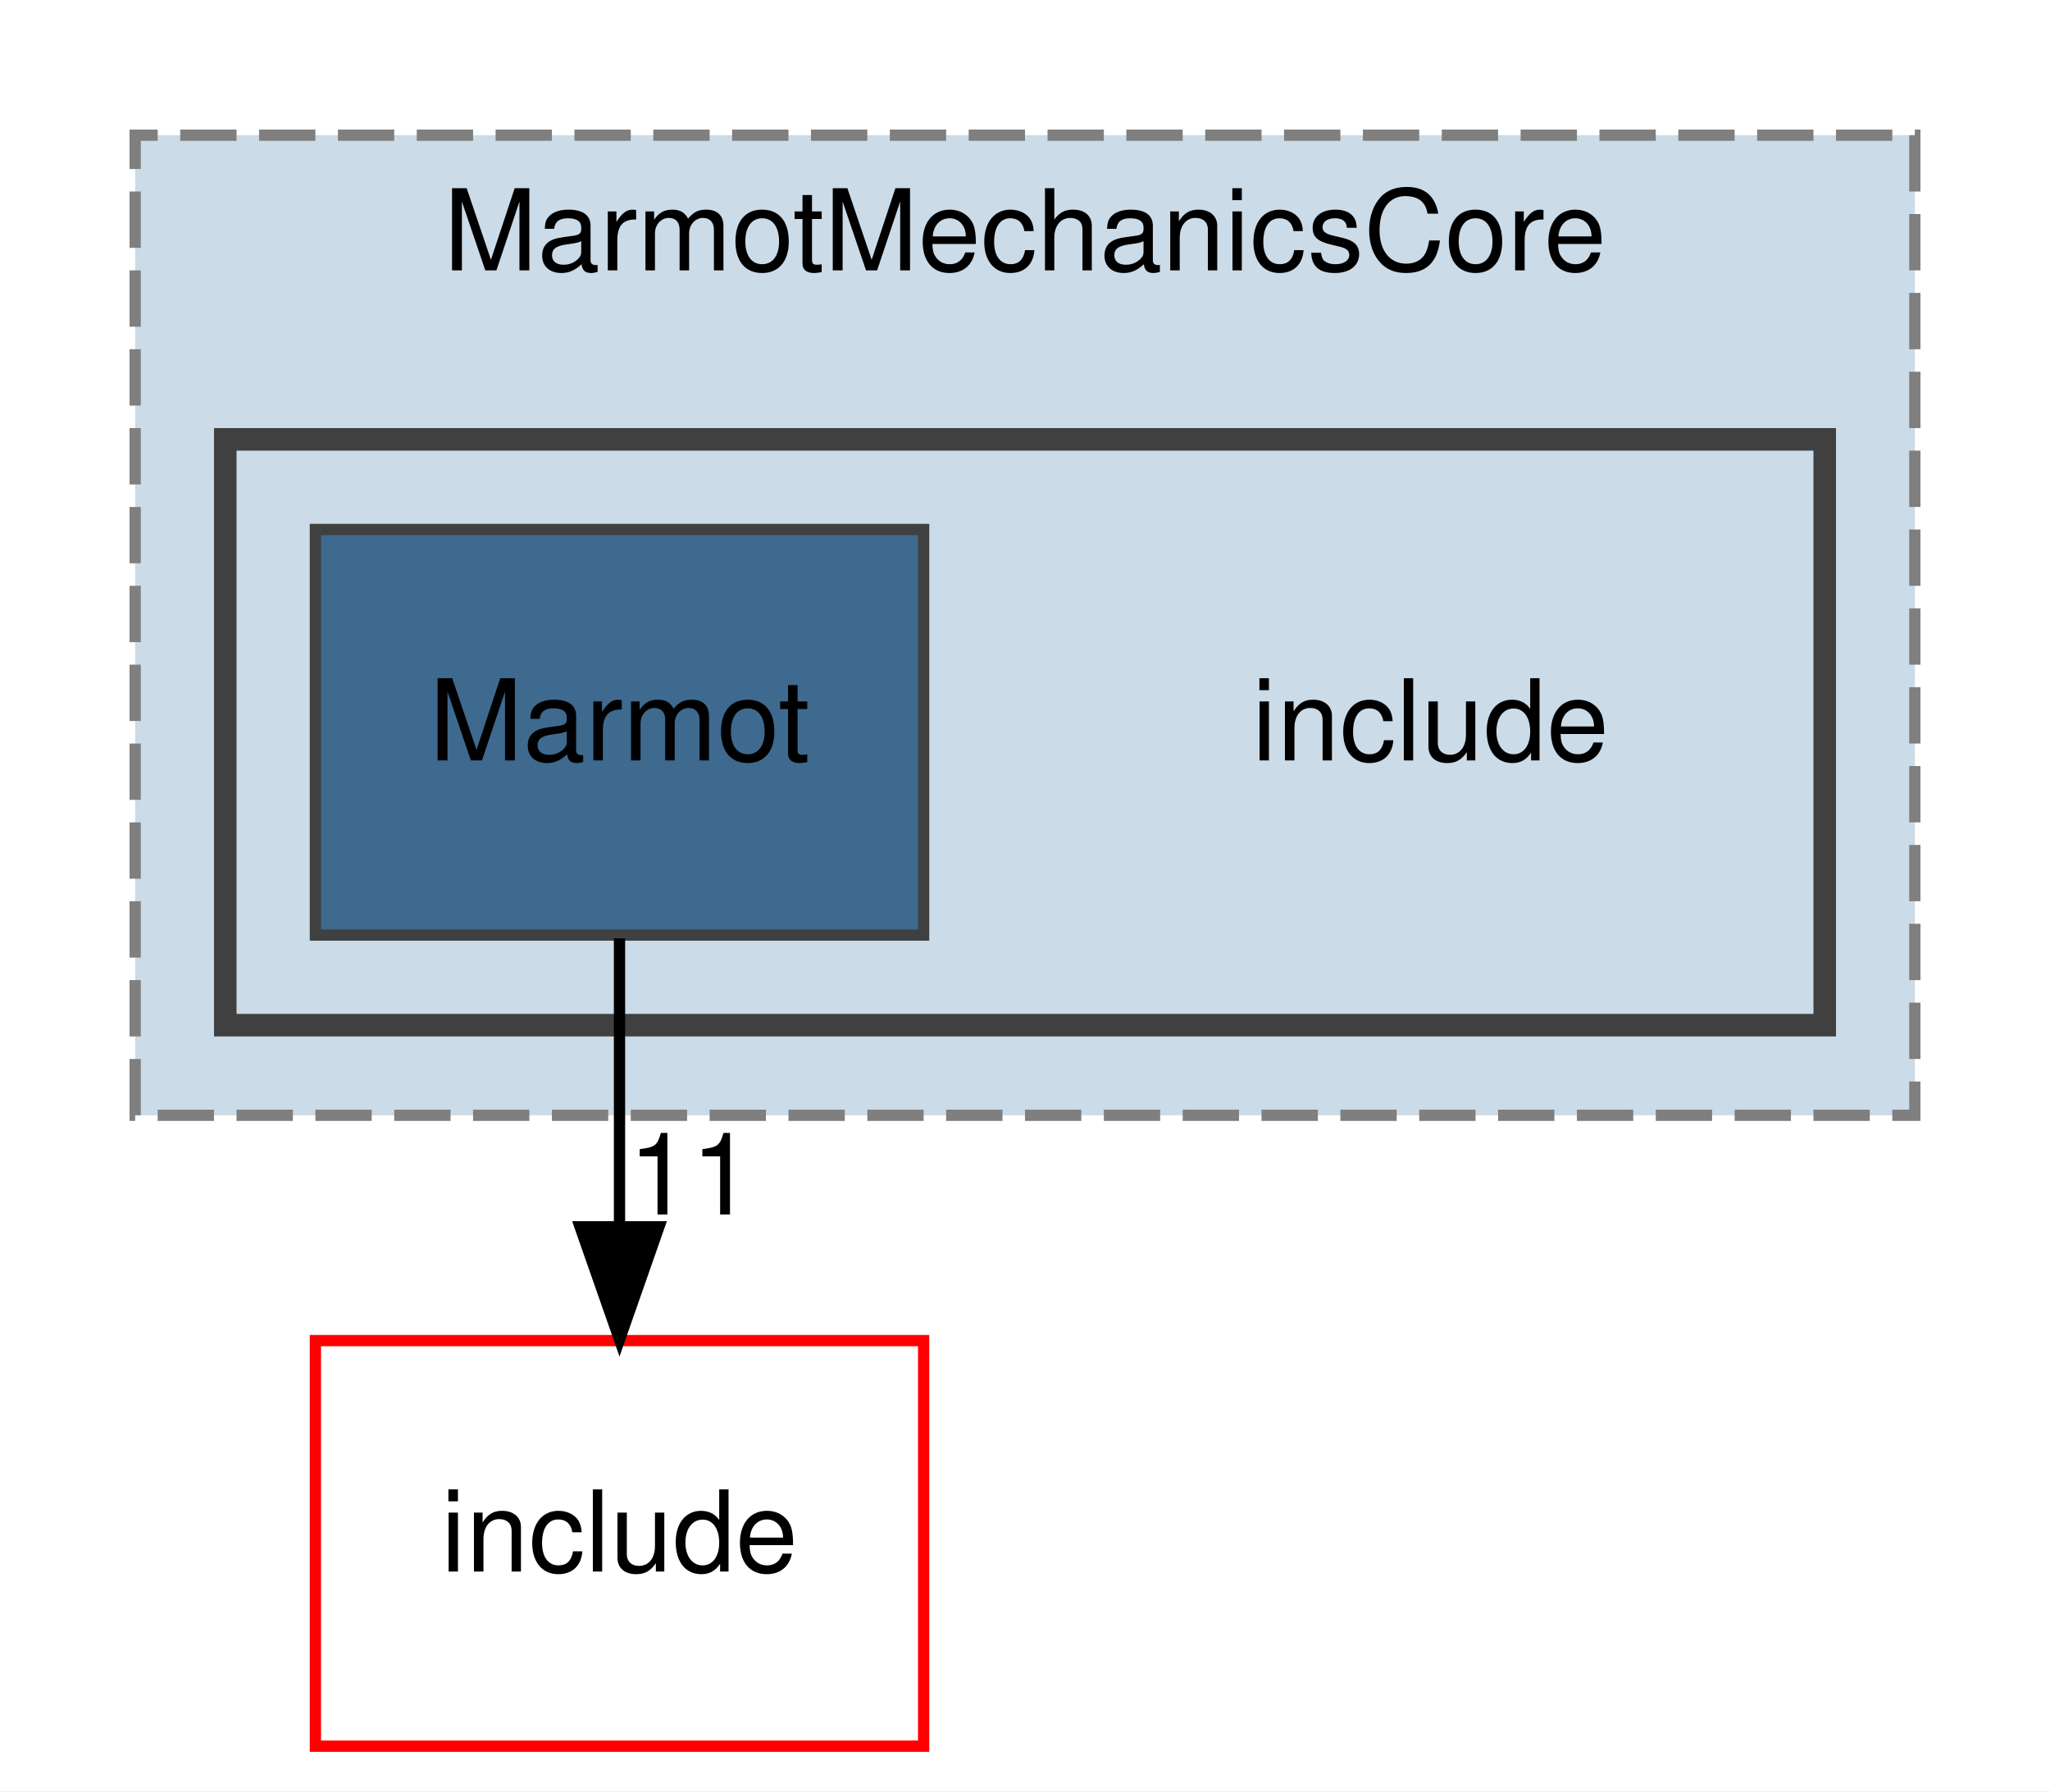
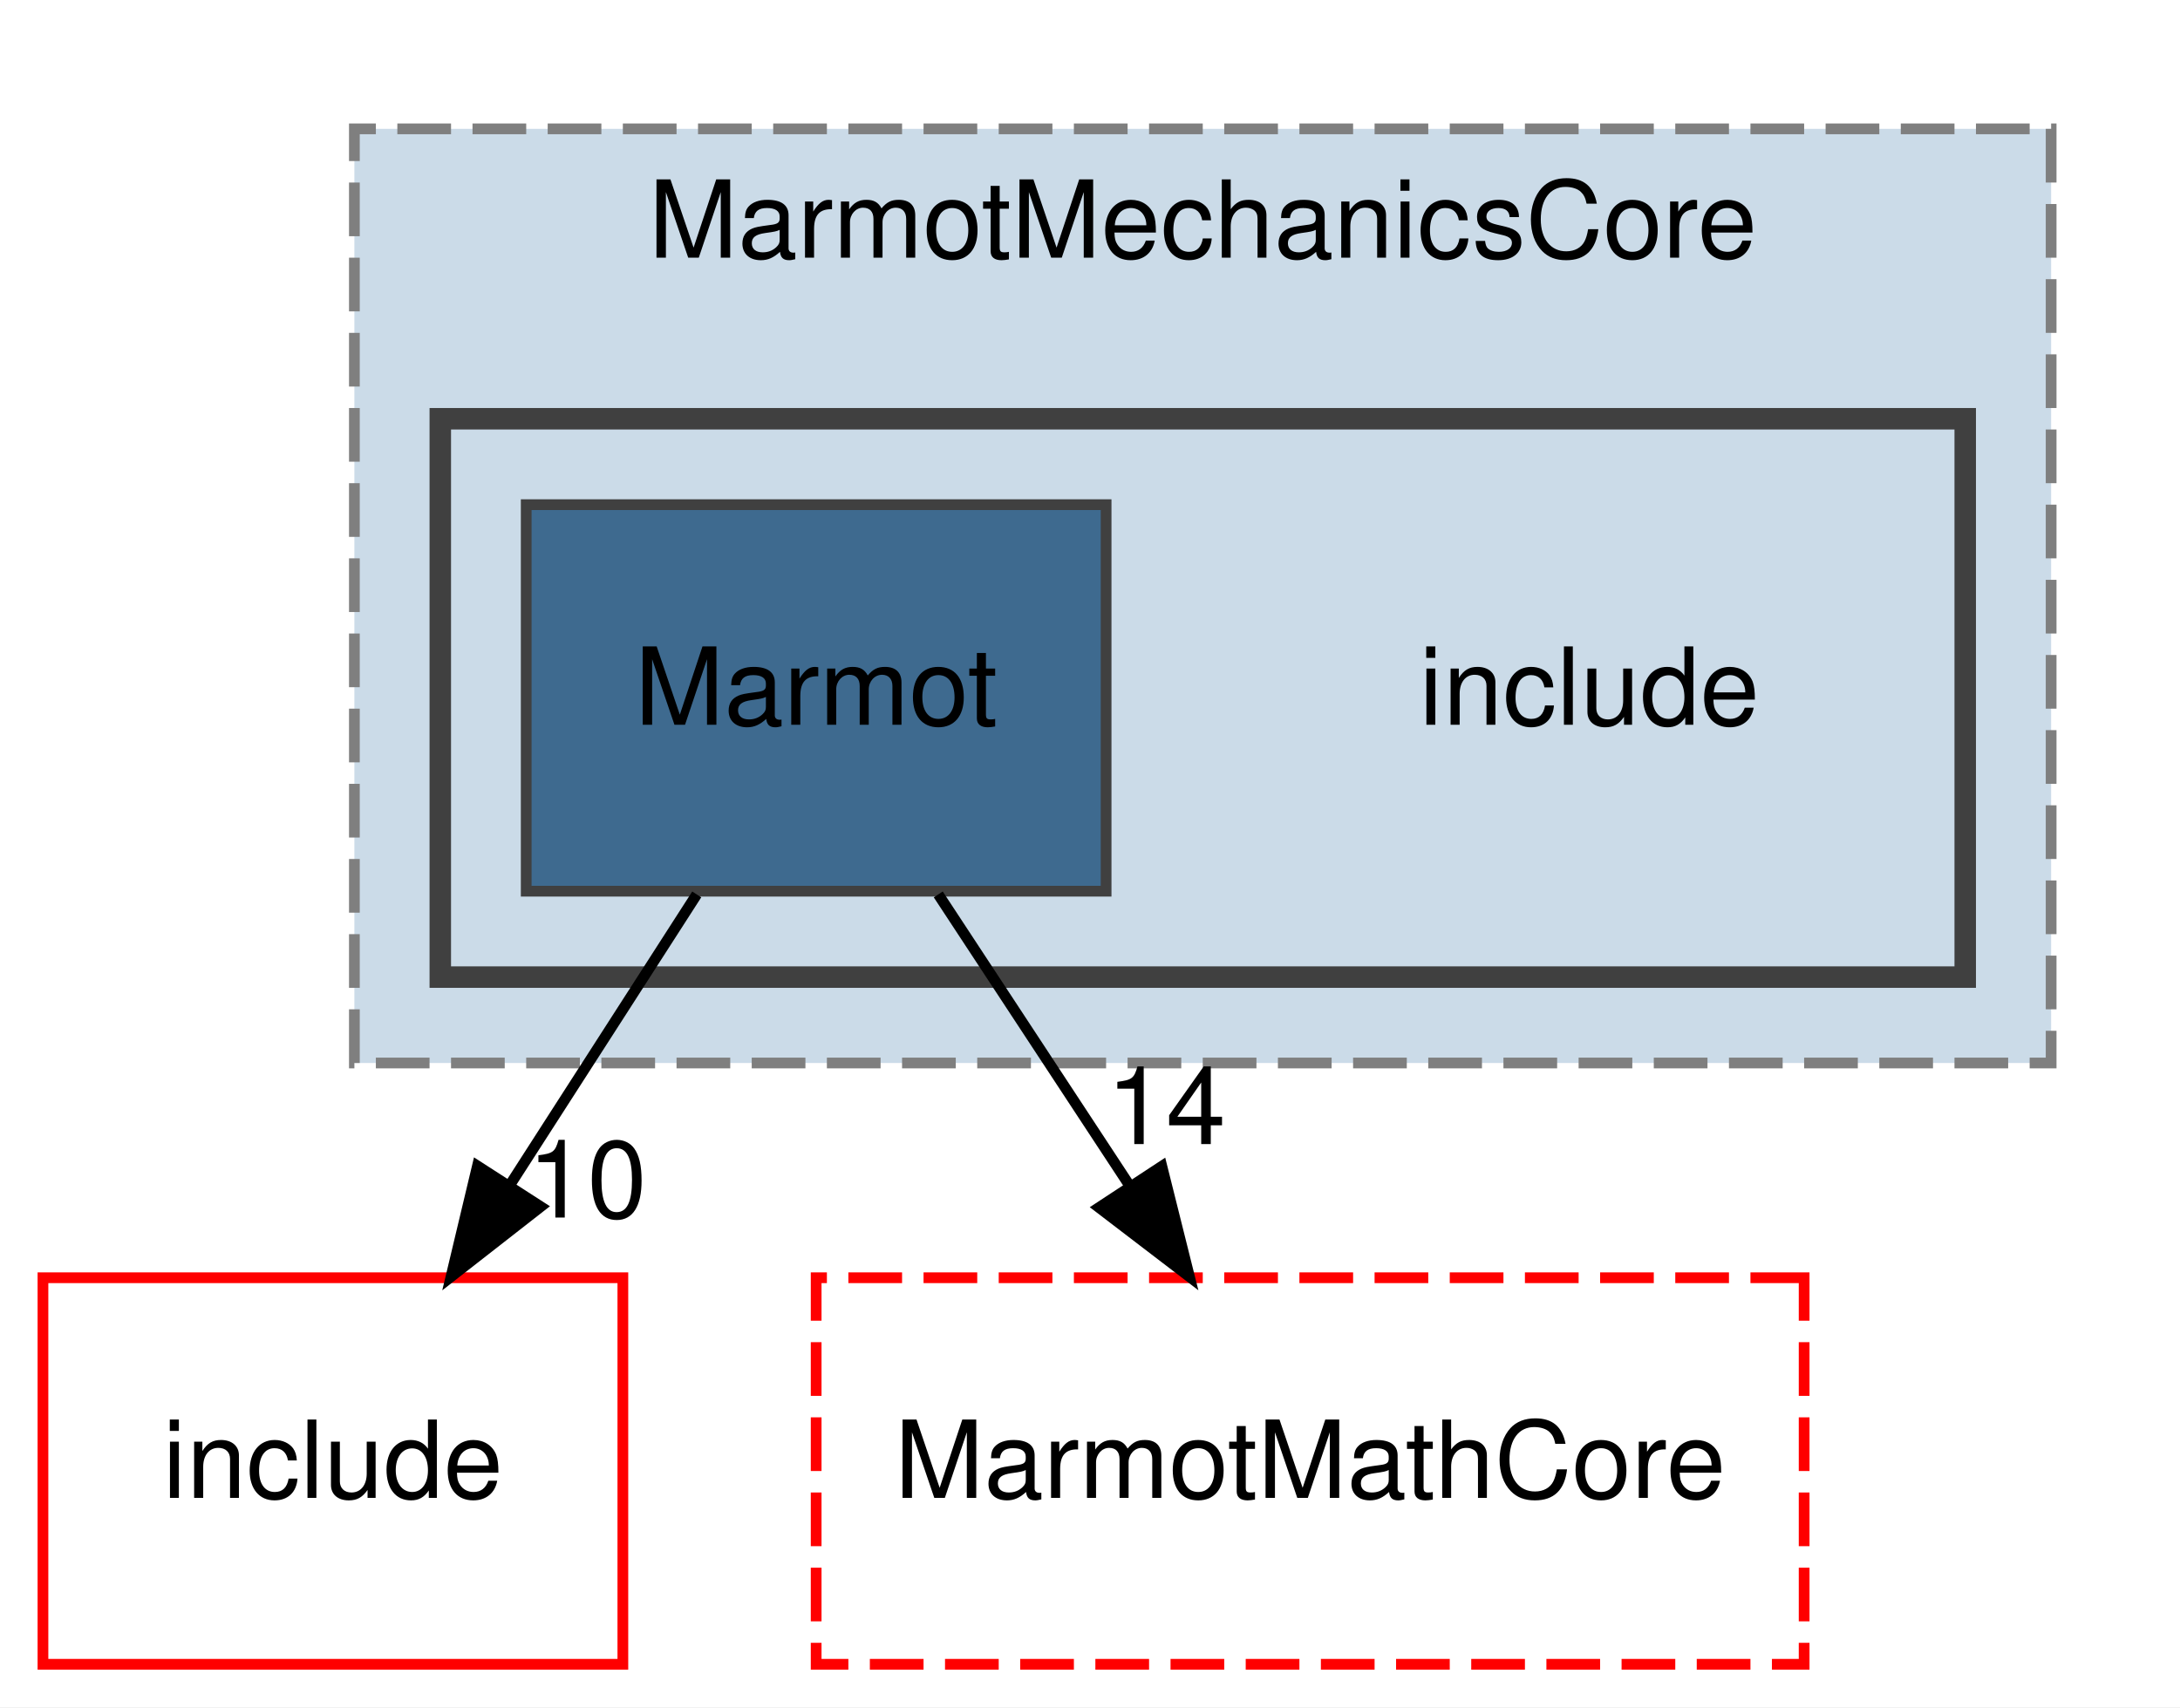
- <svg xmlns="http://www.w3.org/2000/svg" xmlns:xlink="http://www.w3.org/1999/xlink" width="182pt" height="159pt" viewBox="0.00 0.00 182.00 159.00">
+ <svg xmlns="http://www.w3.org/2000/svg" xmlns:xlink="http://www.w3.org/1999/xlink" width="203pt" height="159pt" viewBox="0.00 0.00 203.00 159.00">
  <g id="graph0" class="graph" transform="scale(1 1) rotate(0) translate(4 155)">
-     <polygon fill="white" stroke="transparent" points="-4,4 -4,-155 178,-155 178,4 -4,4" />
+     <polygon fill="white" stroke="transparent" points="-4,4 -4,-155 199,-155 199,4 -4,4" />
    <g id="clust1" class="cluster">
      <g id="a_clust1">
        <a xlink:href="dir_9969c29766c3ca5ea49aac3cac97384d.html" target="_top" xlink:title="MarmotMechanicsCore">
-           <polygon fill="#cbdbe8" stroke="#7f7f7f" stroke-dasharray="5,2" points="8,-56 8,-143 166,-143 166,-56 8,-56" />
-           <text text-anchor="middle" x="87" y="-131" font-family="Helvetica,sans-Serif" font-size="10.00">MarmotMechanicsCore</text>
+           <polygon fill="#cbdbe8" stroke="#7f7f7f" stroke-dasharray="5,2" points="29,-56 29,-143 187,-143 187,-56 29,-56" />
+           <text text-anchor="middle" x="108" y="-131" font-family="Helvetica,sans-Serif" font-size="10.00">MarmotMechanicsCore</text>
        </a>
      </g>
    </g>
    <g id="clust2" class="cluster">
      <g id="a_clust2">
        <a xlink:href="dir_7d9e0bddc3df5047c06a16b0d057f1c8.html" target="_top">
-           <polygon fill="#cbdbe8" stroke="#404040" stroke-width="2" points="16,-64 16,-116 158,-116 158,-64 16,-64" />
+           <polygon fill="#cbdbe8" stroke="#404040" stroke-width="2" points="37,-64 37,-116 179,-116 179,-64 37,-64" />
        </a>
      </g>
    </g>
    <g id="node1" class="node">
-       <text text-anchor="middle" x="123" y="-87.5" font-family="Helvetica,sans-Serif" font-size="10.00">include</text>
+       <text text-anchor="middle" x="144" y="-87.5" font-family="Helvetica,sans-Serif" font-size="10.00">include</text>
    </g>
    <g id="node2" class="node">
      <g id="a_node2">
        <a xlink:href="dir_d0d496183679f761e8bac416323bbe4d.html" target="_top" xlink:title="Marmot">
-           <polygon fill="#3e6a8f" stroke="#404040" points="78,-108 24,-108 24,-72 78,-72 78,-108" />
-           <text text-anchor="middle" x="51" y="-87.5" font-family="Helvetica,sans-Serif" font-size="10.00">Marmot</text>
+           <polygon fill="#3e6a8f" stroke="#404040" points="99,-108 45,-108 45,-72 99,-72 99,-108" />
+           <text text-anchor="middle" x="72" y="-87.5" font-family="Helvetica,sans-Serif" font-size="10.00">Marmot</text>
        </a>
      </g>
    </g>
    <g id="node3" class="node">
      <g id="a_node3">
        <a xlink:href="dir_d44c64559bbebec7f509842c48db8b23.html" target="_top" xlink:title="include">
-           <polygon fill="none" stroke="red" points="78,-36 24,-36 24,0 78,0 78,-36" />
-           <text text-anchor="middle" x="51" y="-15.5" font-family="Helvetica,sans-Serif" font-size="10.00">include</text>
+           <polygon fill="none" stroke="red" points="54,-36 0,-36 0,0 54,0 54,-36" />
+           <text text-anchor="middle" x="27" y="-15.5" font-family="Helvetica,sans-Serif" font-size="10.00">include</text>
+         </a>
+       </g>
+     </g>
+     <g id="edge2" class="edge">
+       <path fill="none" stroke="black" d="M60.88,-71.7C55.64,-63.56 49.3,-53.69 43.52,-44.7" />
+       <polygon fill="black" stroke="black" points="46.35,-42.62 38,-36.1 40.46,-46.41 46.35,-42.62" />
+       <g id="a_edge2-headlabel">
+         <a xlink:href="dir_000018_000007.html" target="_top" xlink:title="10">
+           <text text-anchor="middle" x="50.68" y="-41.61" font-family="Helvetica,sans-Serif" font-size="10.00">10</text>
+         </a>
+       </g>
+     </g>
+     <g id="node4" class="node">
+       <g id="a_node4">
+         <a xlink:href="dir_39413a3592d49ba1372e049fbfe3e31f.html" target="_top" xlink:title="MarmotMathCore">
+           <polygon fill="none" stroke="red" stroke-dasharray="5,2" points="164,-36 72,-36 72,0 164,0 164,-36" />
+           <text text-anchor="middle" x="118" y="-15.5" font-family="Helvetica,sans-Serif" font-size="10.00">MarmotMathCore</text>
        </a>
      </g>
    </g>
    <g id="edge1" class="edge">
-       <path fill="none" stroke="black" d="M51,-71.7C51,-63.98 51,-54.71 51,-46.11" />
-       <polygon fill="black" stroke="black" points="54.5,-46.1 51,-36.1 47.5,-46.1 54.5,-46.1" />
+       <path fill="none" stroke="black" d="M83.37,-71.7C88.72,-63.56 95.2,-53.69 101.11,-44.7" />
+       <polygon fill="black" stroke="black" points="104.19,-46.38 106.76,-36.1 98.34,-42.54 104.19,-46.38" />
      <g id="a_edge1-headlabel">
-         <a xlink:href="dir_000018_000007.html" target="_top" xlink:title="11">
-           <text text-anchor="middle" x="57.34" y="-47.2" font-family="Helvetica,sans-Serif" font-size="10.00">11</text>
+         <a xlink:href="dir_000018_000022.html" target="_top" xlink:title="14">
+           <text text-anchor="middle" x="104.59" y="-48.45" font-family="Helvetica,sans-Serif" font-size="10.00">14</text>
        </a>
      </g>
    </g>
  </g>
</svg>
